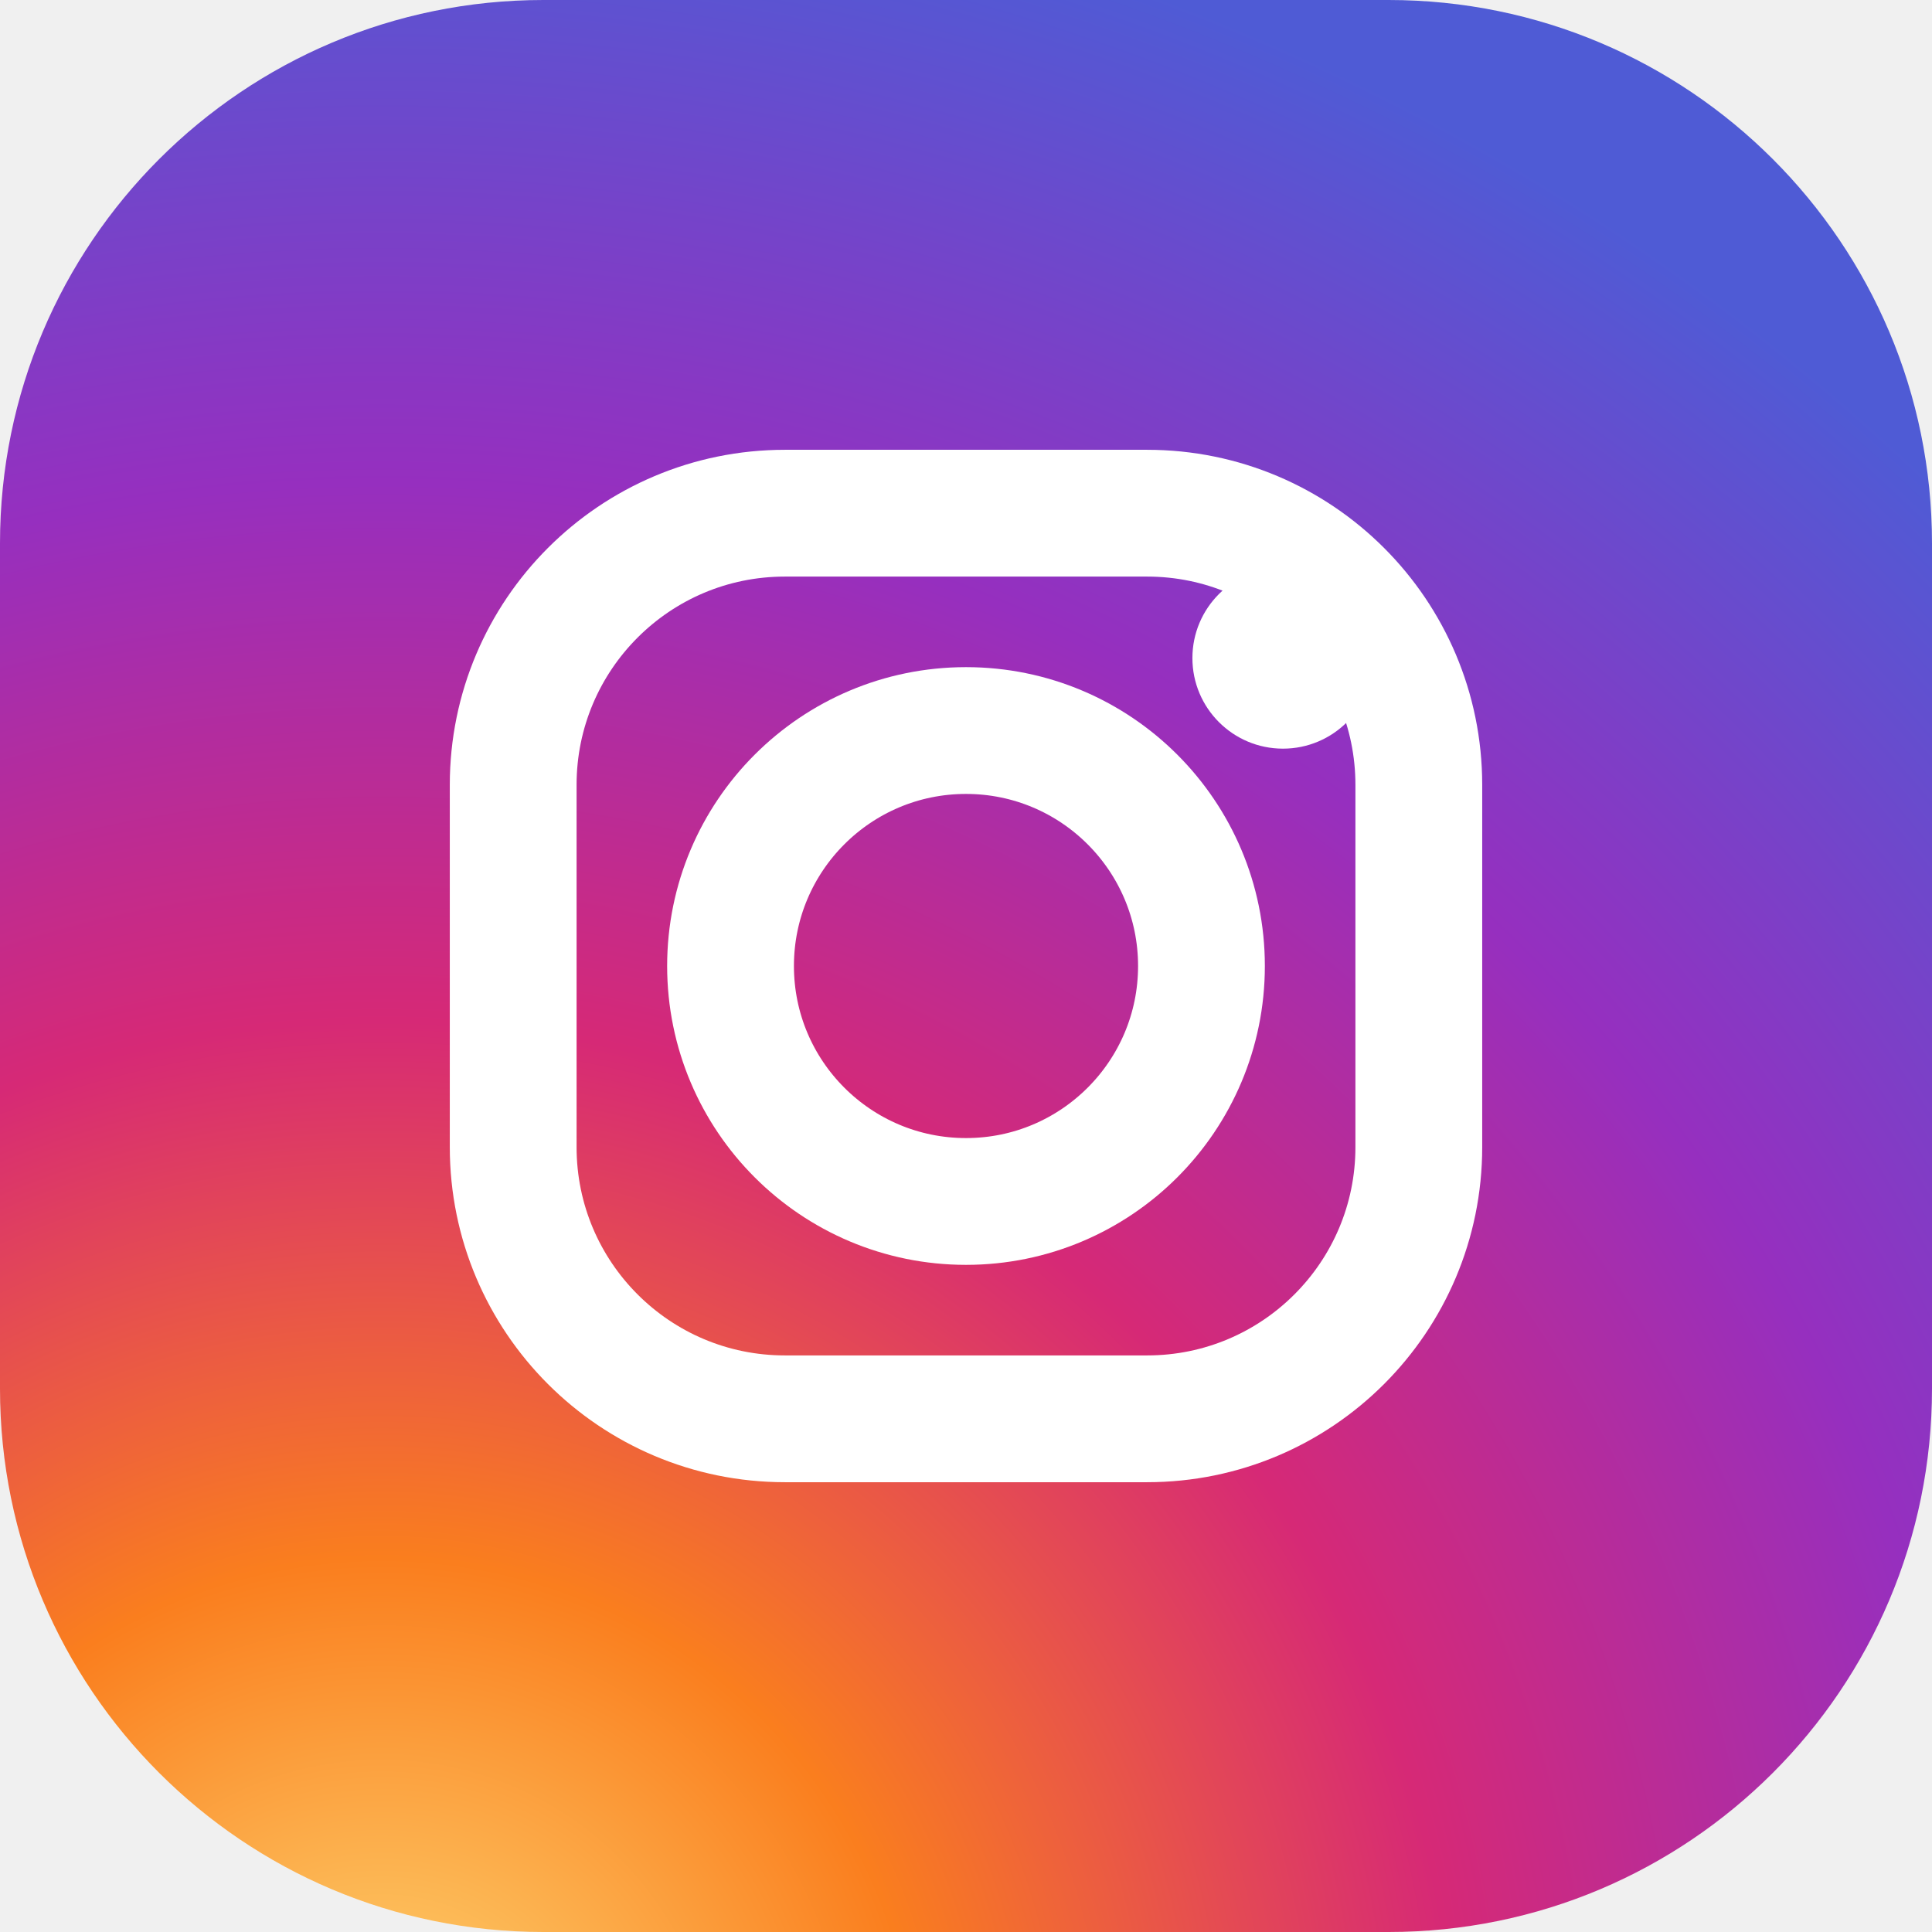
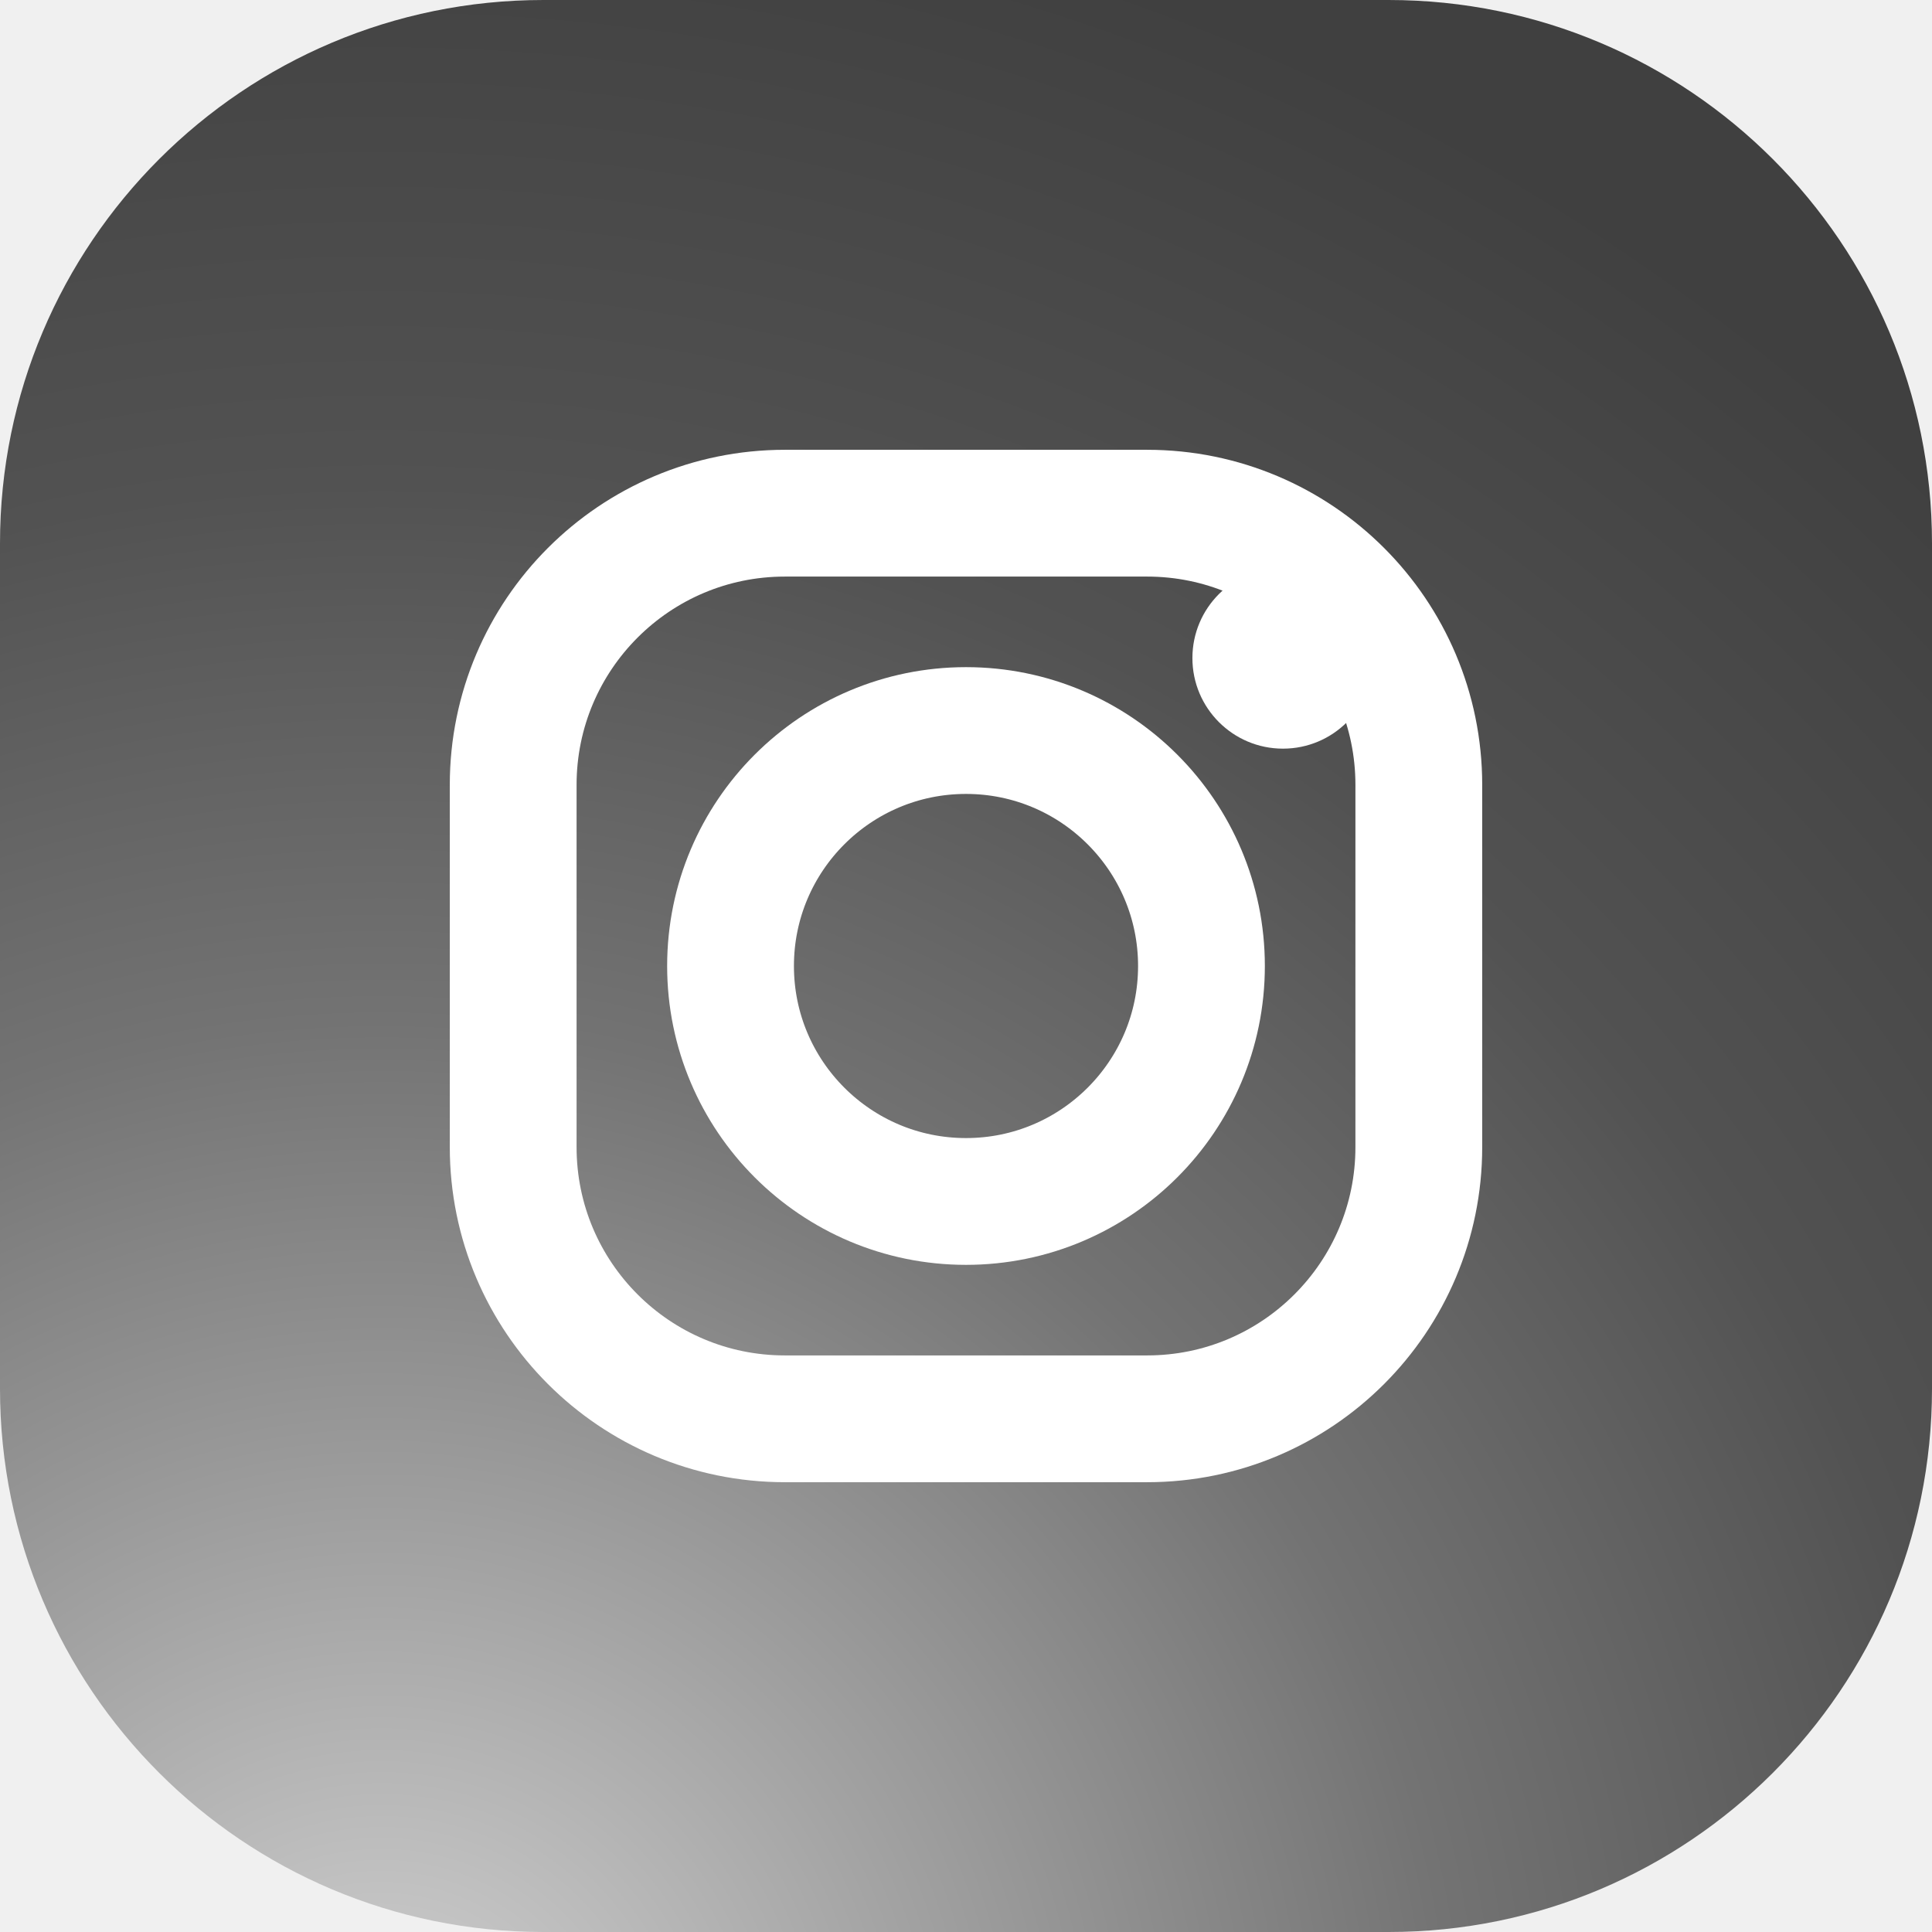
<svg xmlns="http://www.w3.org/2000/svg" viewBox="0 0 64 64" role="img" aria-label="Instagram">
  <defs>
    <radialGradient id="igA" cx="20%" cy="108%" r="115%">
-       <stop offset="0" stop-color="#FEDA75" />
-       <stop offset=".24" stop-color="#FA7E1E" />
-       <stop offset=".48" stop-color="#D62976" />
-       <stop offset=".72" stop-color="#962FBF" />
-       <stop offset="1" stop-color="#4F5BD5" />
+       <stop offset="0" stop-color="#d4d4d4" />
+       <stop offset=".24" stop-color="#a3a3a3" />
+       <stop offset=".48" stop-color="#737373" />
+       <stop offset=".72" stop-color="#525252" />
+       <stop offset="1" stop-color="#404040" />
    </radialGradient>
  </defs>
  <rect width="64" height="64" rx="18" fill="url(#igA)" />
  <rect x="17" y="17" width="30" height="30" rx="9" fill="none" stroke="#fff" stroke-width="4.2" />
  <circle cx="32" cy="32" r="7.8" fill="none" stroke="#fff" stroke-width="4.2" />
  <circle cx="42.5" cy="21.8" r="3" fill="#fff" />
</svg>
